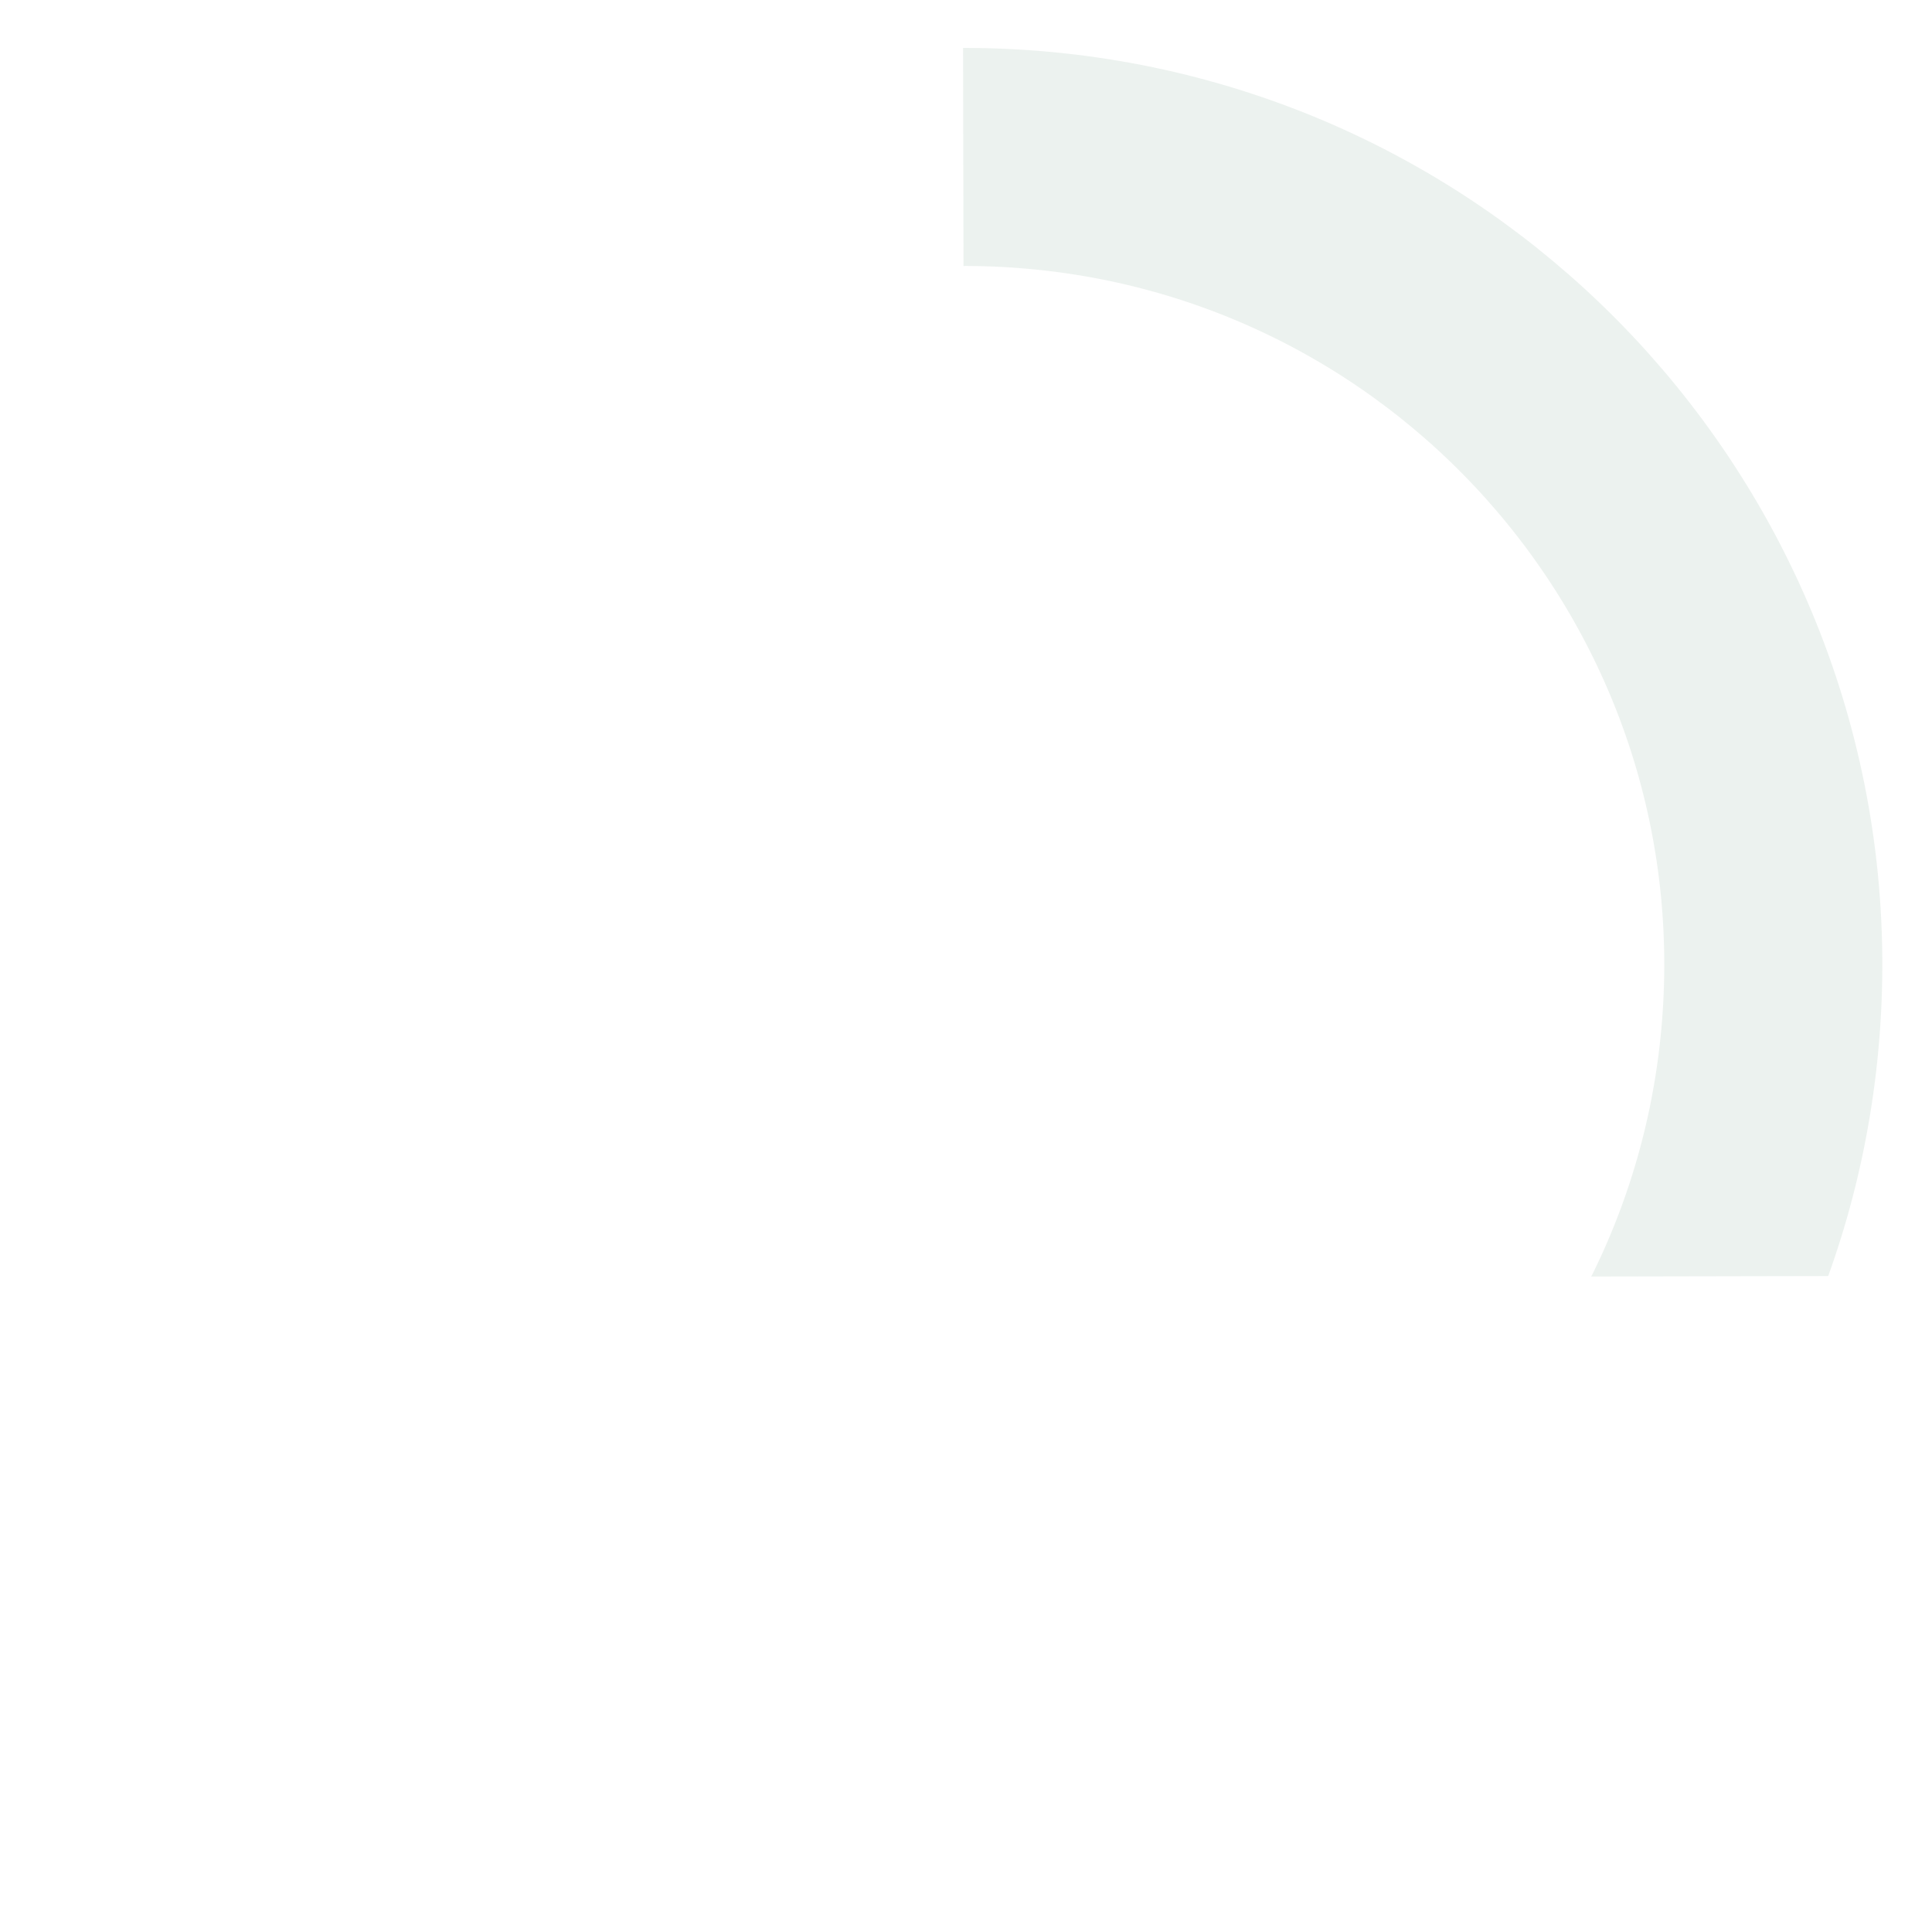
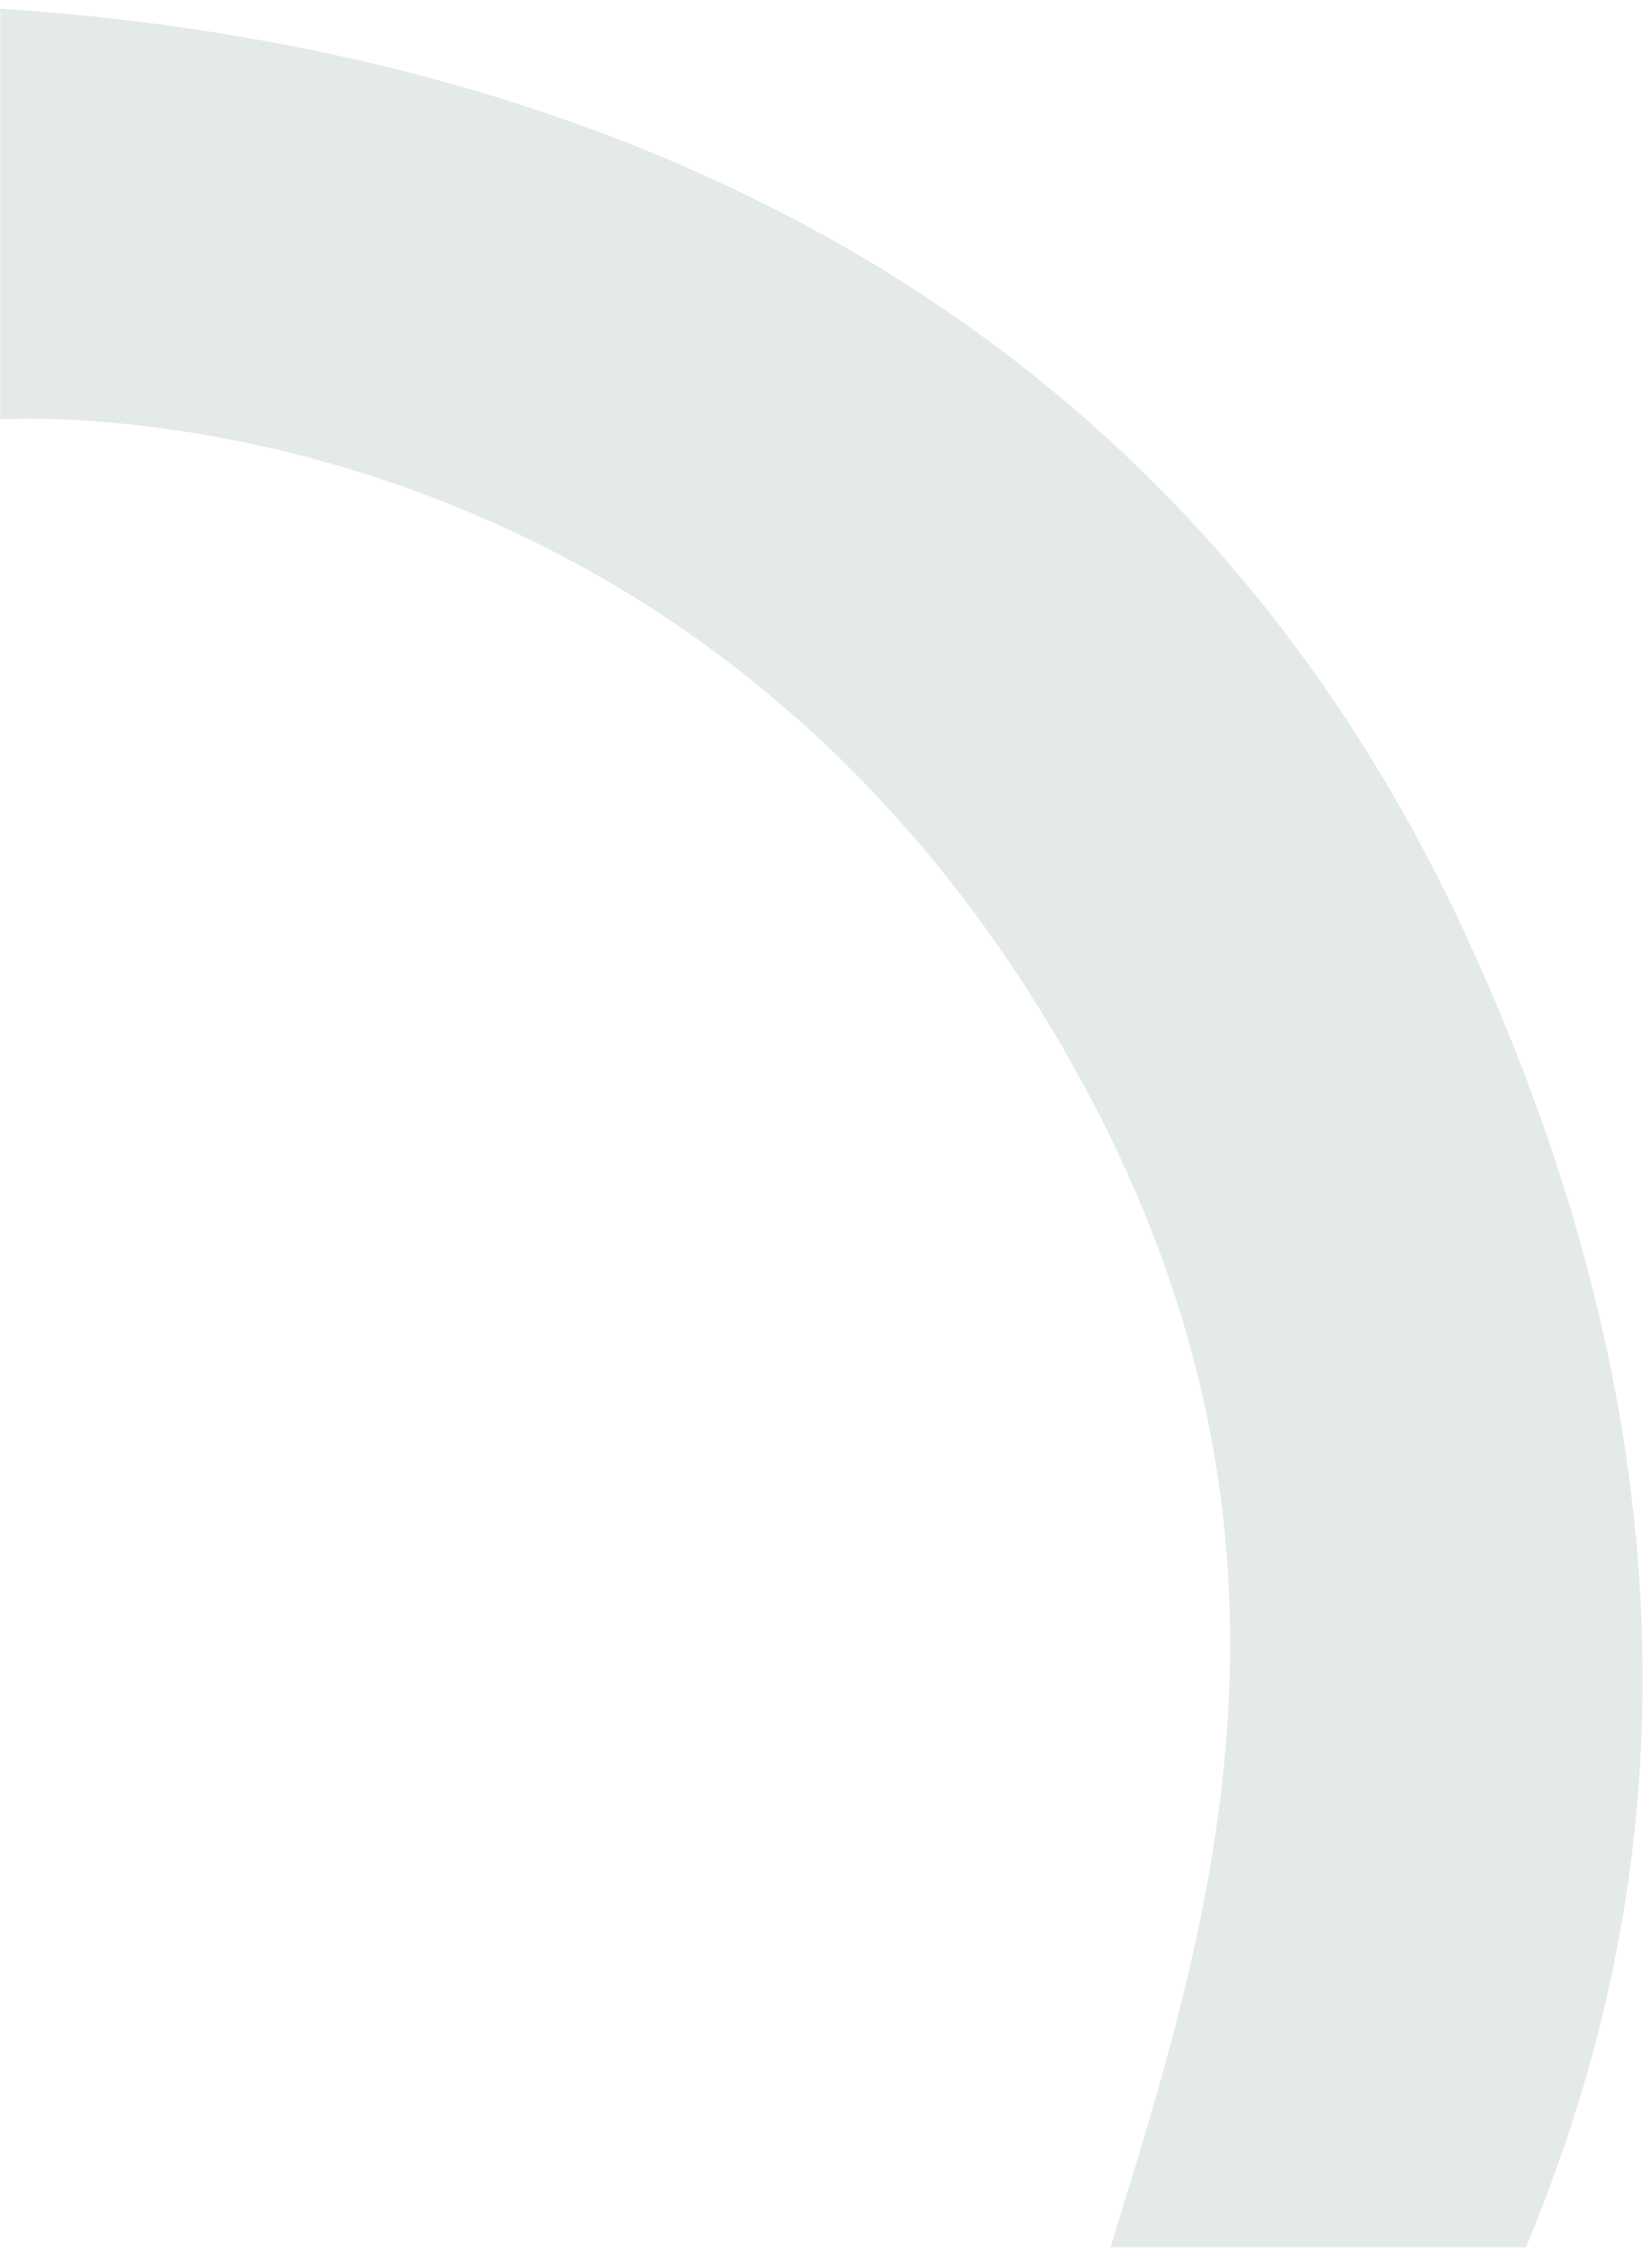
- <svg xmlns="http://www.w3.org/2000/svg" width="381" height="381" viewBox="0 0 381 381" fill="none">
-   <g opacity="0.1">
-     <mask id="mask0" mask-type="alpha" maskUnits="userSpaceOnUse" x="9" y="9" width="363" height="363">
-       <circle r="159.372" transform="matrix(-0.0537146 0.998556 0.998556 0.0537146 190.327 190.327)" stroke="black" stroke-width="43" />
-     </mask>
-     <g mask="url(#mask0)">
-       <rect width="245.1" height="210.392" transform="matrix(0.00198569 0.999998 0.999998 -0.00198569 189.916 6.87744)" fill="#427B5A" />
-     </g>
-   </g>
+ <svg xmlns="http://www.w3.org/2000/svg" width="179" height="244" viewBox="0 0 179 244" fill="none">
+   <path d="M0.03 45.459V0.932C43.929 3.835 120.747 19.51 158.62 100.745C190.303 168.701 176.262 217.474 165.436 243.59H120.39C131.184 208.606 145.033 166.424 116.158 115.214C73.923 40.312 0.03 45.459 0.03 45.459Z" fill="#E4EAE7" />
</svg>
